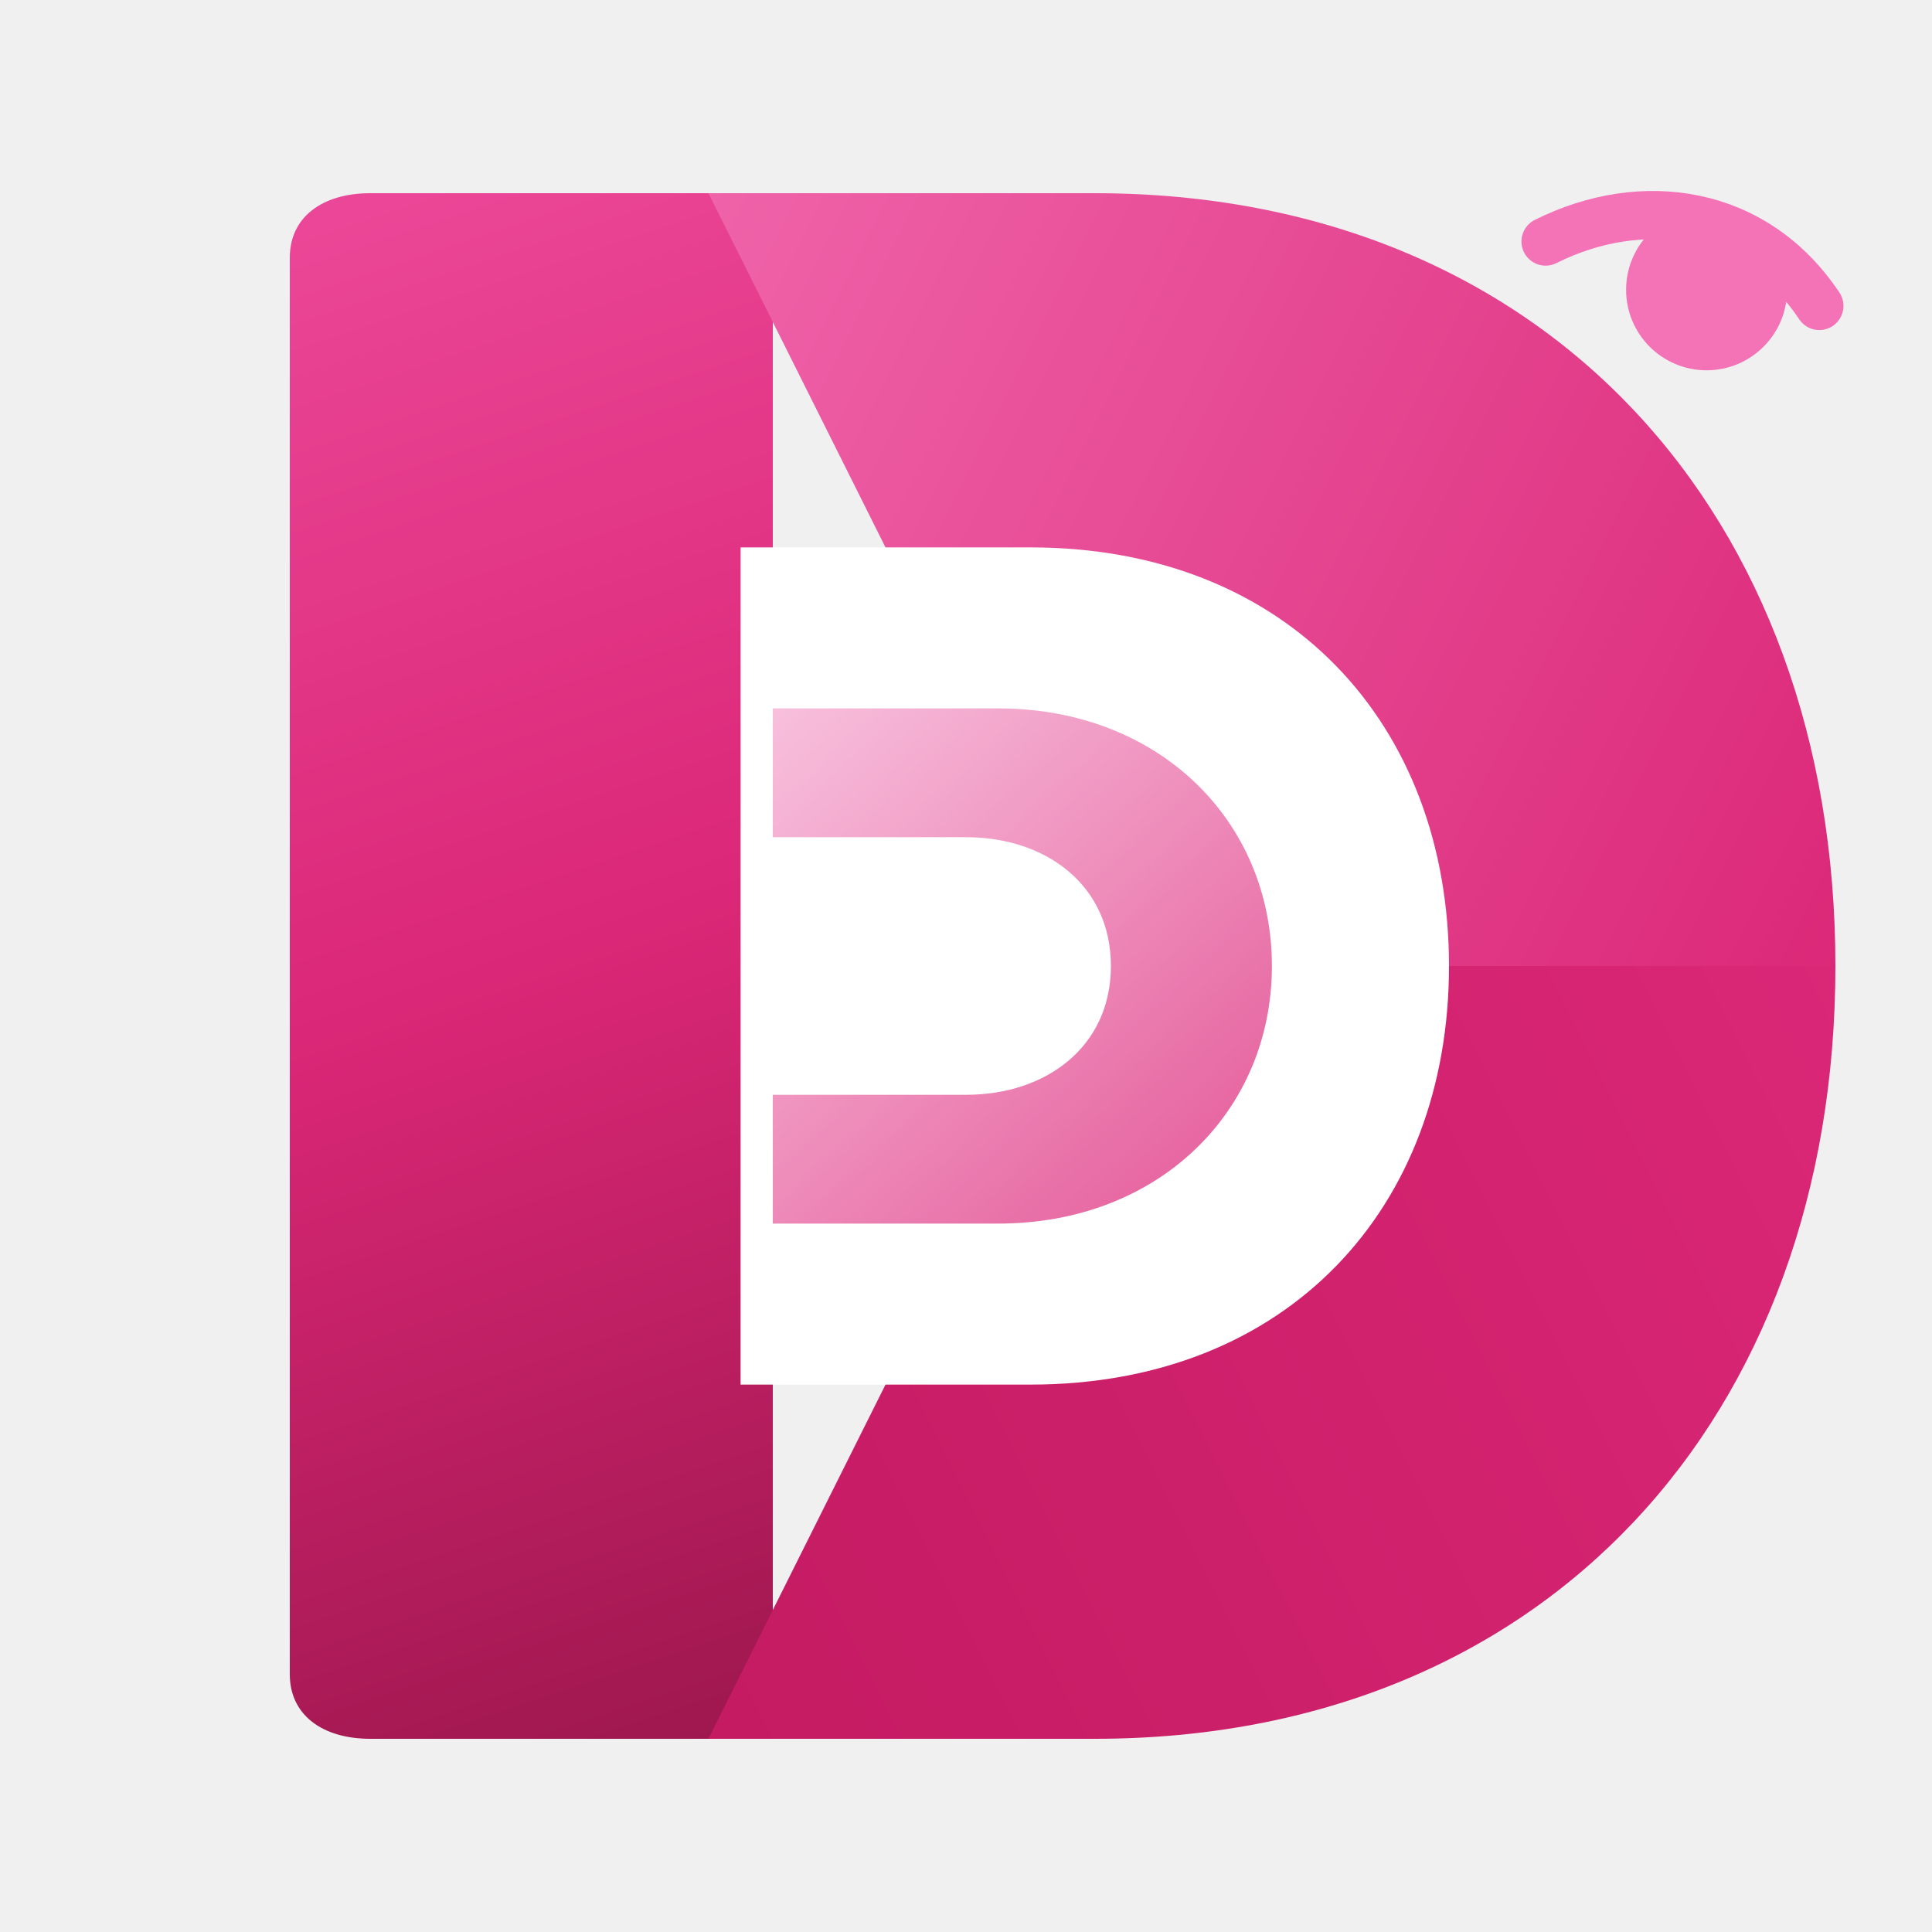
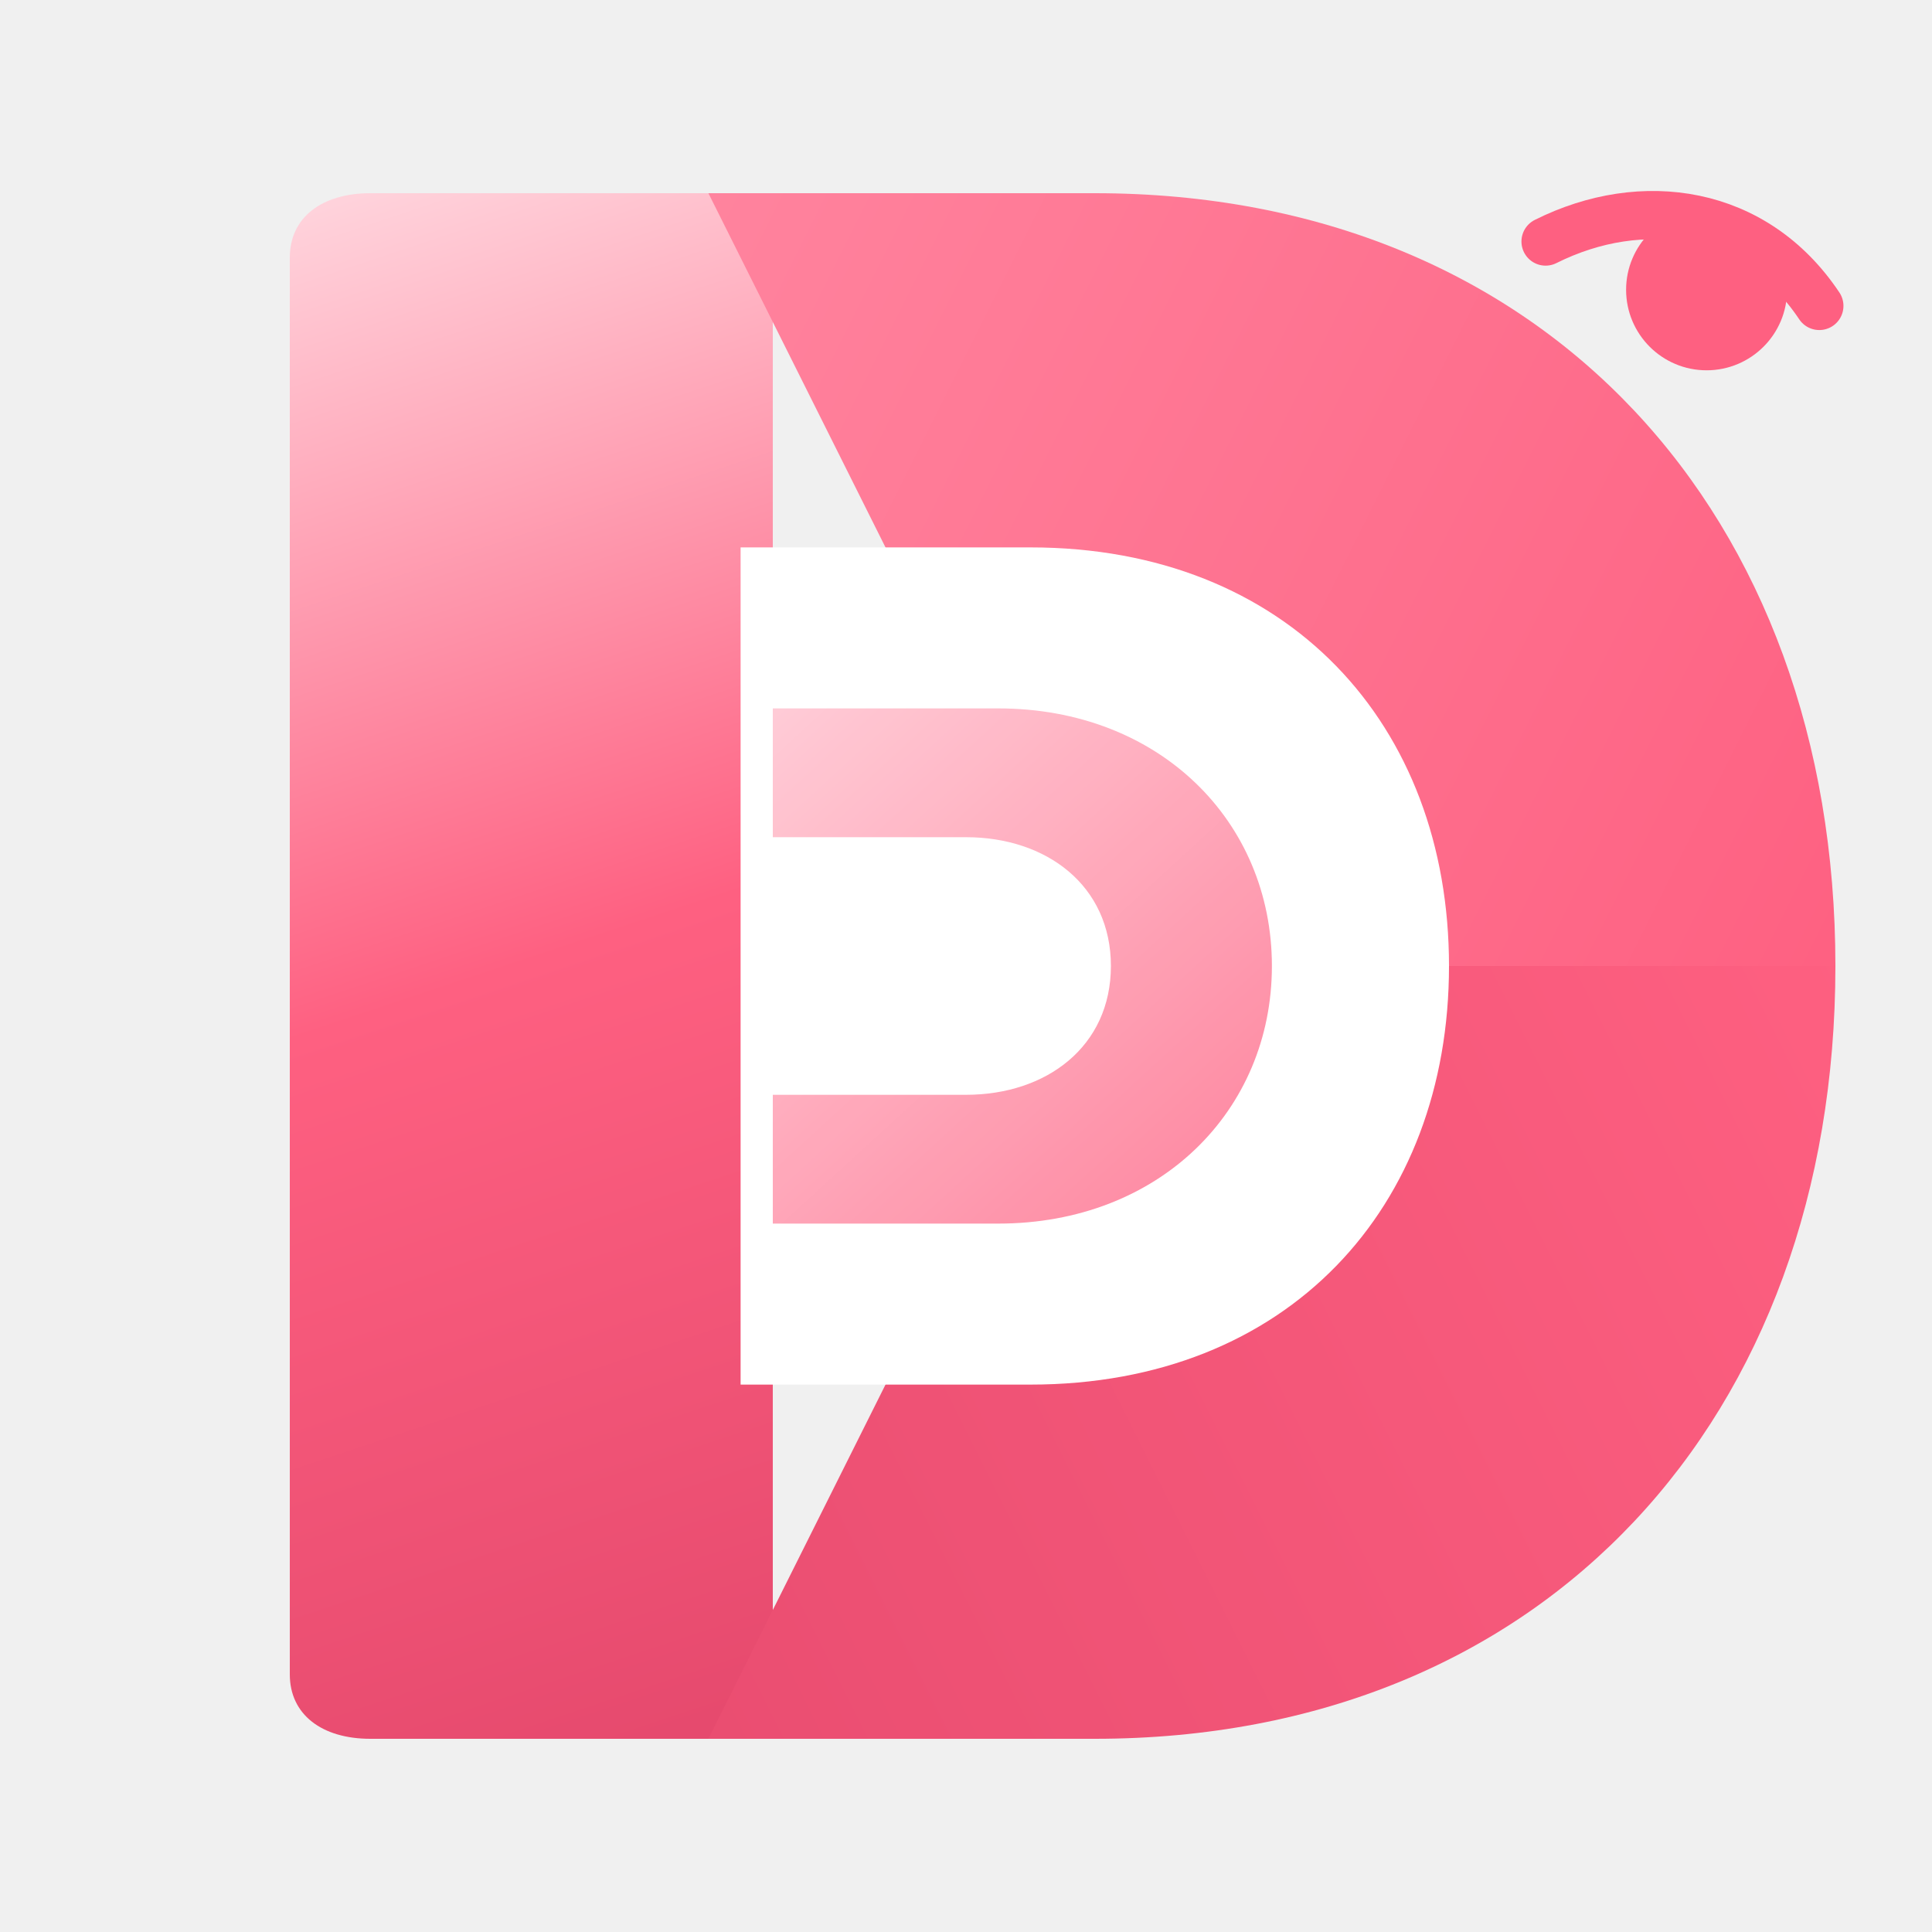
<svg xmlns="http://www.w3.org/2000/svg" viewBox="0 0 120 120" fill="none">
  <defs>
    <linearGradient id="favD_top" x1="20" y1="12" x2="116" y2="60" gradientUnits="userSpaceOnUse">
-       <stop offset="0%" stop-color="#f472b6" />
-       <stop offset="100%" stop-color="#db2777" />
+       <stop offset="0%" stop-color="#ff8ca5" />
+       <stop offset="100%" stop-color="#fe6081" />
    </linearGradient>
    <linearGradient id="favD_bottom" x1="116" y1="60" x2="20" y2="108" gradientUnits="userSpaceOnUse">
-       <stop offset="0%" stop-color="#db2777" />
-       <stop offset="100%" stop-color="#be185d" />
+       <stop offset="0%" stop-color="#fe6081" />
+       <stop offset="100%" stop-color="#e5496d" />
    </linearGradient>
    <linearGradient id="favD_spine" x1="16" y1="12" x2="48" y2="108" gradientUnits="userSpaceOnUse">
-       <stop offset="0%" stop-color="#ec4899" />
-       <stop offset="50%" stop-color="#db2777" />
-       <stop offset="100%" stop-color="#9d174d" />
+       <stop offset="0%" stop-color="#ffd7df" />
+       <stop offset="50%" stop-color="#fe6081" />
+       <stop offset="100%" stop-color="#e5496d" />
    </linearGradient>
    <linearGradient id="favD_core" x1="44" y1="36" x2="88" y2="84" gradientUnits="userSpaceOnUse">
-       <stop offset="0%" stop-color="#fbcfe8" />
-       <stop offset="100%" stop-color="#db2777" />
+       <stop offset="0%" stop-color="#ffd5de" />
+       <stop offset="100%" stop-color="#fe6081" />
    </linearGradient>
  </defs>
  <path d="M 18 16 C 18 13.5 20 12 23 12 L 48 12 L 48 108 L 23 108 C 20 108 18 106.5 18 104 Z" fill="url(#favD_spine)" />
  <path d="M 44 12 L 68 12 C 96 12 114 32 114 60 L 68 60 L 44 12 Z" fill="url(#favD_top)" />
  <path d="M 114 60 C 114 88 96 108 68 108 L 44 108 L 68 60 L 114 60 Z" fill="url(#favD_bottom)" />
  <path d="M 46 34 L 64 34 C 80 34 90 45 90 60 C 90 75 80 86 64 86 L 46 86 Z" fill="#ffffff" />
  <path d="M 48 44 L 62 44 C 72 44 79 51 79 60 C 79 69 72 76 62 76 L 48 76 Z" fill="url(#favD_core)" opacity="0.9" />
  <path d="M 48 52 L 60 52 C 65 52 69 55 69 60 C 69 65 65 68 60 68 L 48 68 Z" fill="#ffffff" />
-   <circle cx="106" cy="18" r="5" fill="#f472b6" />
-   <path d="M 96 15 C 102 12 109 13 113 19" stroke="#f472b6" stroke-width="3" stroke-linecap="round" fill="none" />
+   <circle cx="106" cy="18" r="5" fill="#fe6081" />
+   <path d="M 96 15 C 102 12 109 13 113 19" stroke="#fe6081" stroke-width="3" stroke-linecap="round" fill="none" />
</svg>
